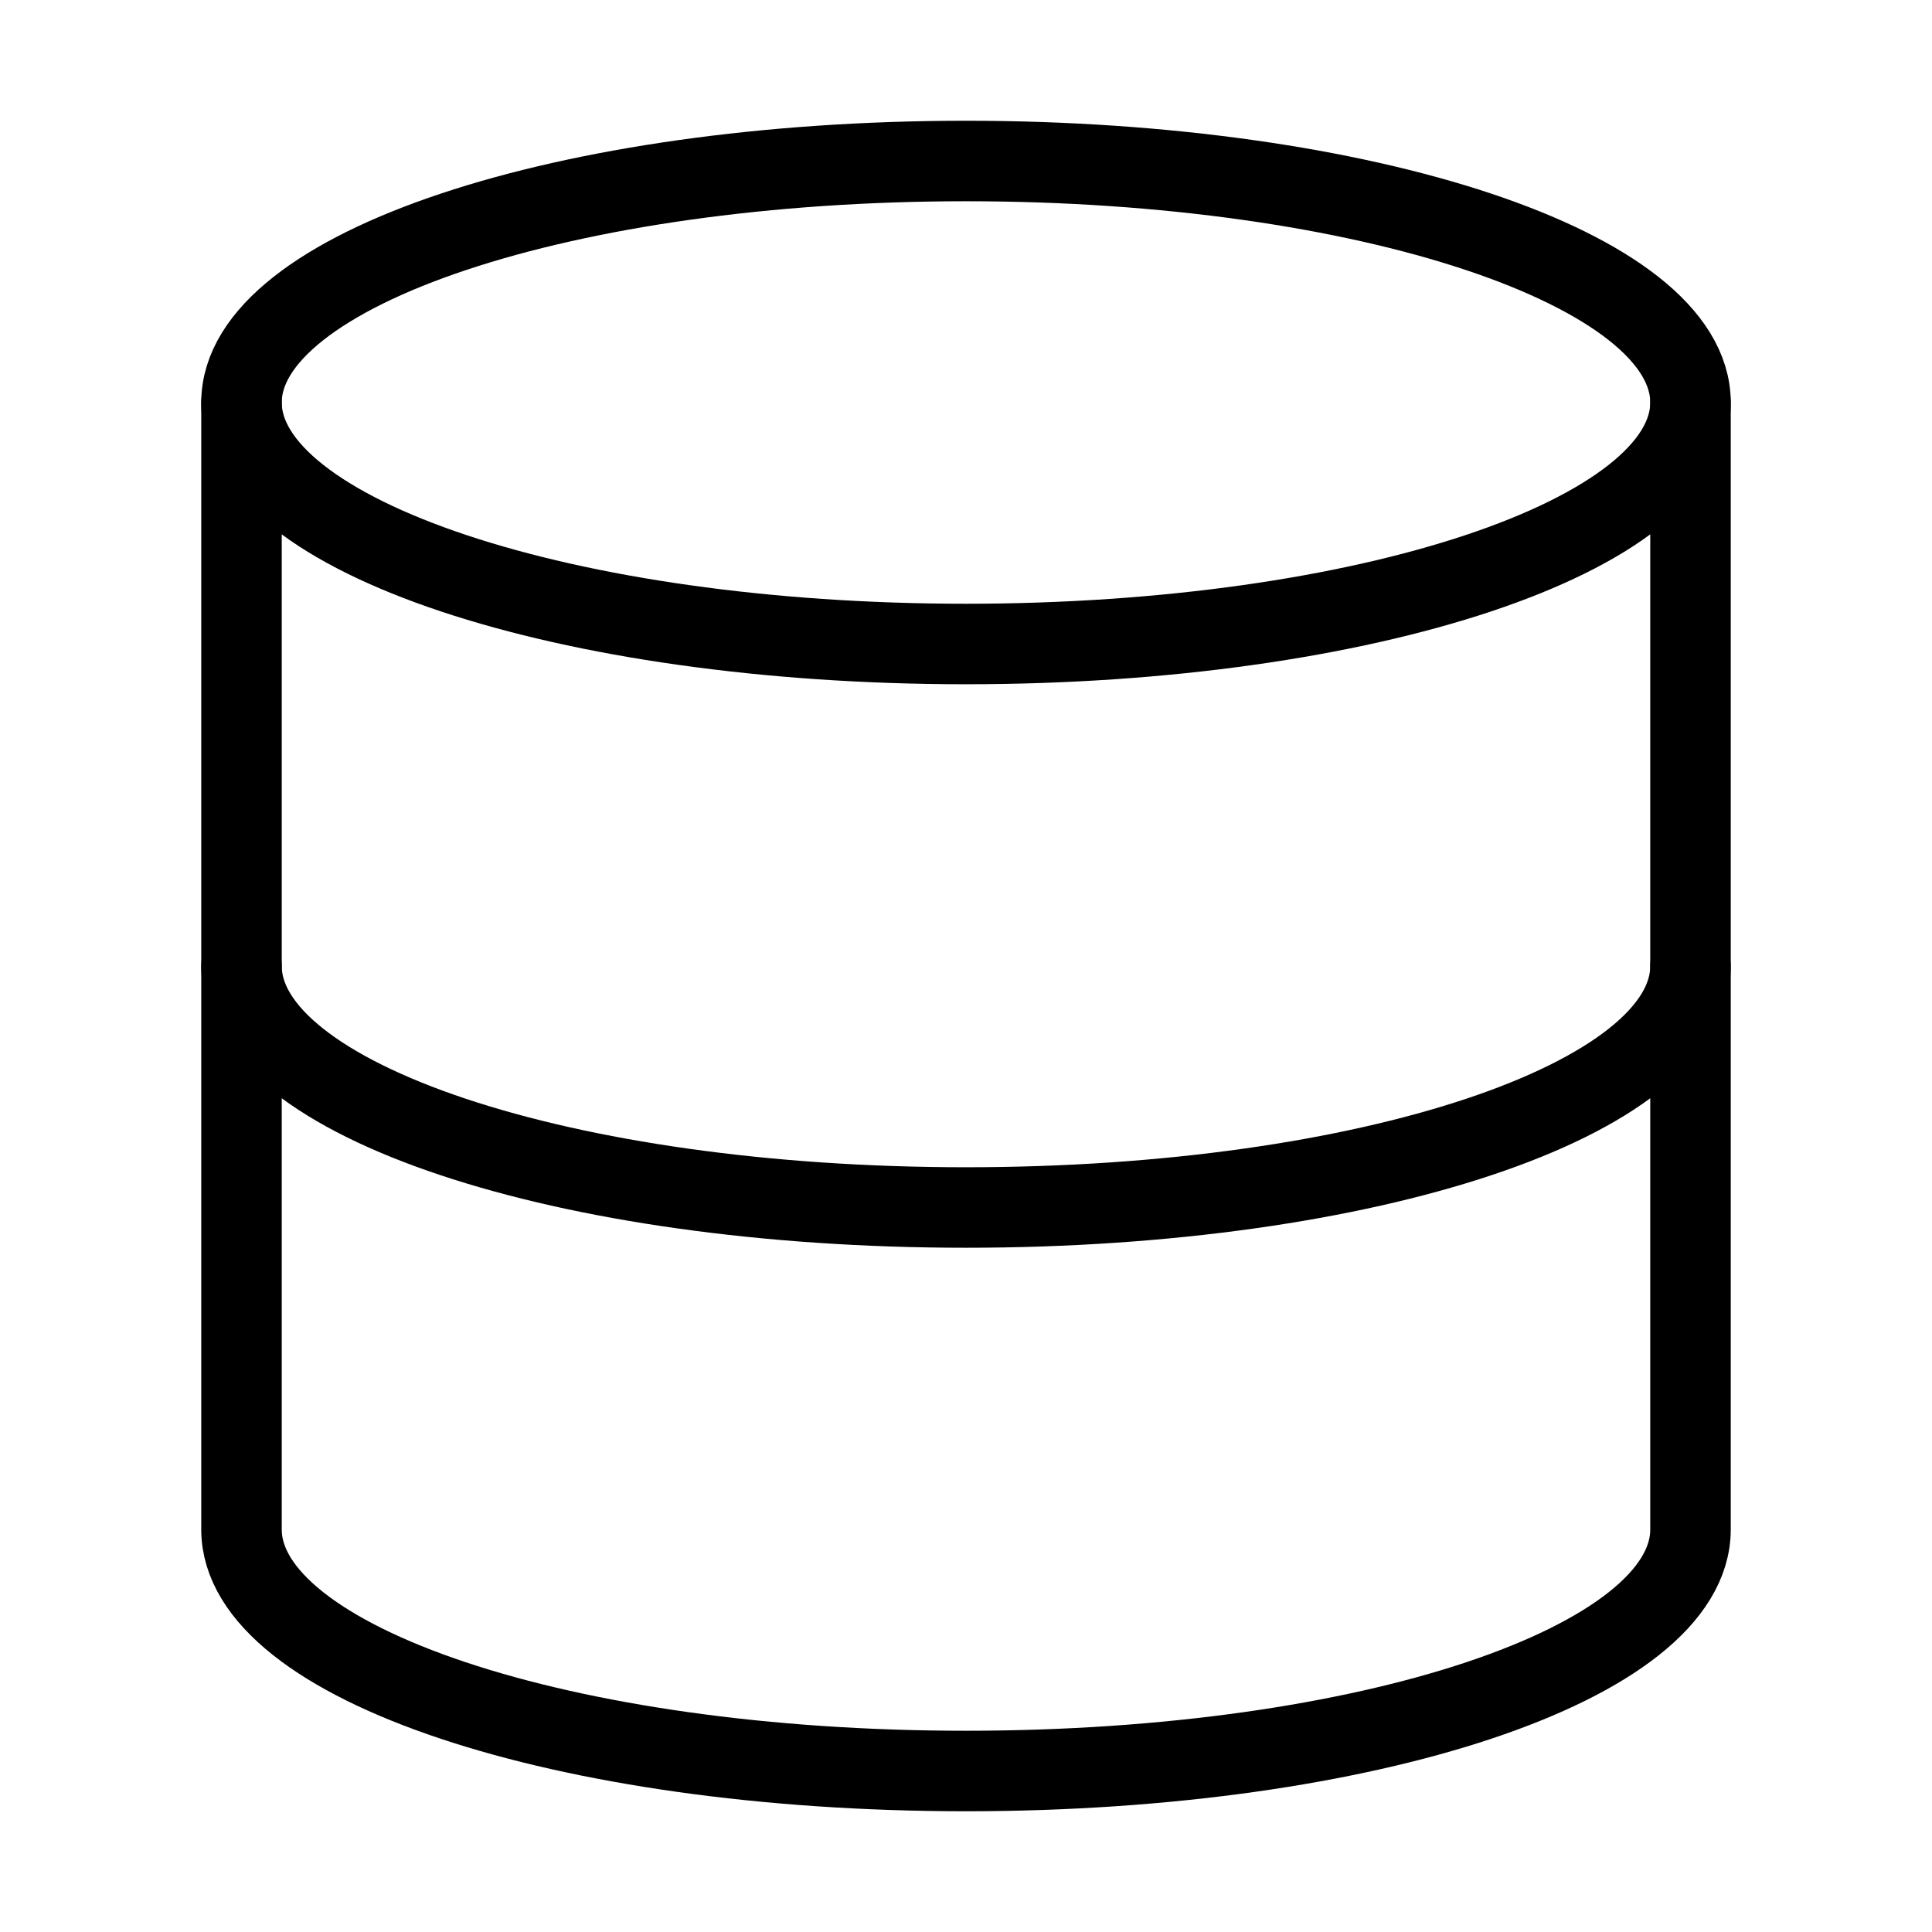
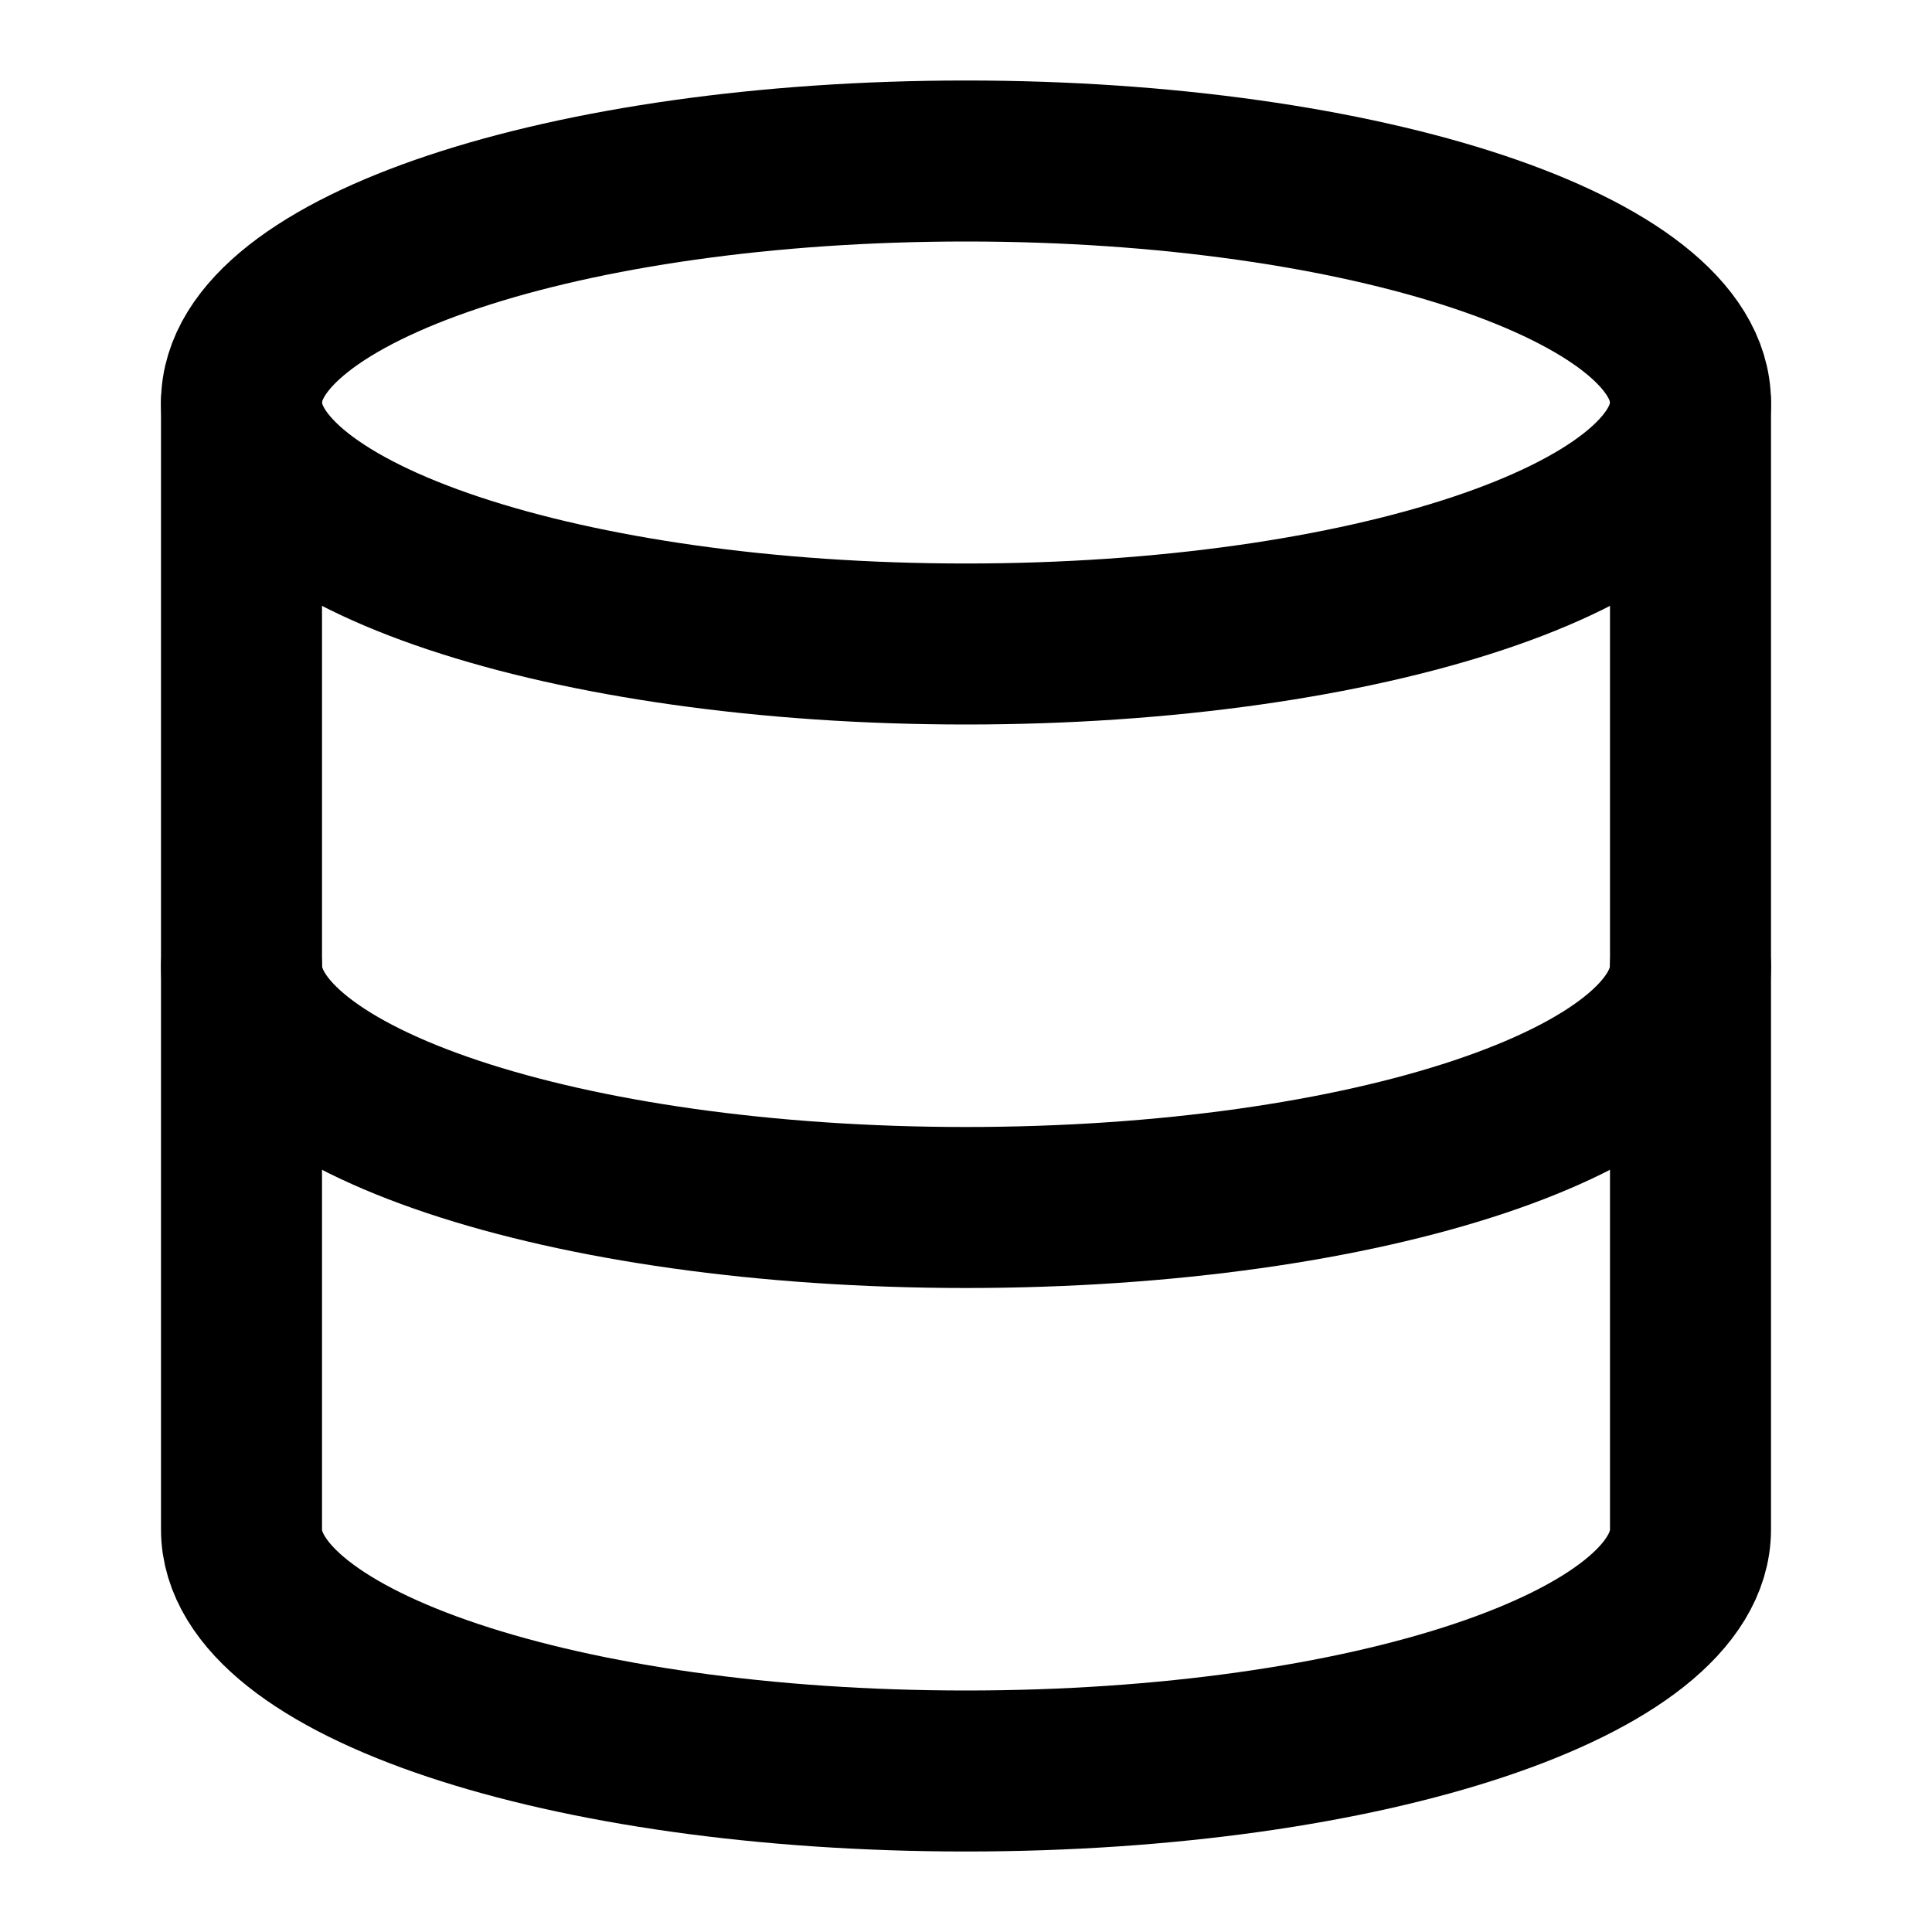
- <svg xmlns="http://www.w3.org/2000/svg" fill="none" stroke="currentColor" stroke-linecap="round" stroke-linejoin="round" viewBox="0 0 24 24" width="20" height="20">
+ <svg xmlns="http://www.w3.org/2000/svg" fill="none" stroke="currentColor" stroke-width="2" stroke-linecap="round" stroke-linejoin="round" viewBox="0 0 24 24" width="20" height="20">
  <ellipse cx="12" cy="5" rx="9" ry="3" />
  <path d="M21 12c0 1.66-4 3-9 3s-9-1.34-9-3" />
  <path d="M3 5v14c0 1.66 4 3 9 3s9-1.34 9-3V5" />
</svg>
